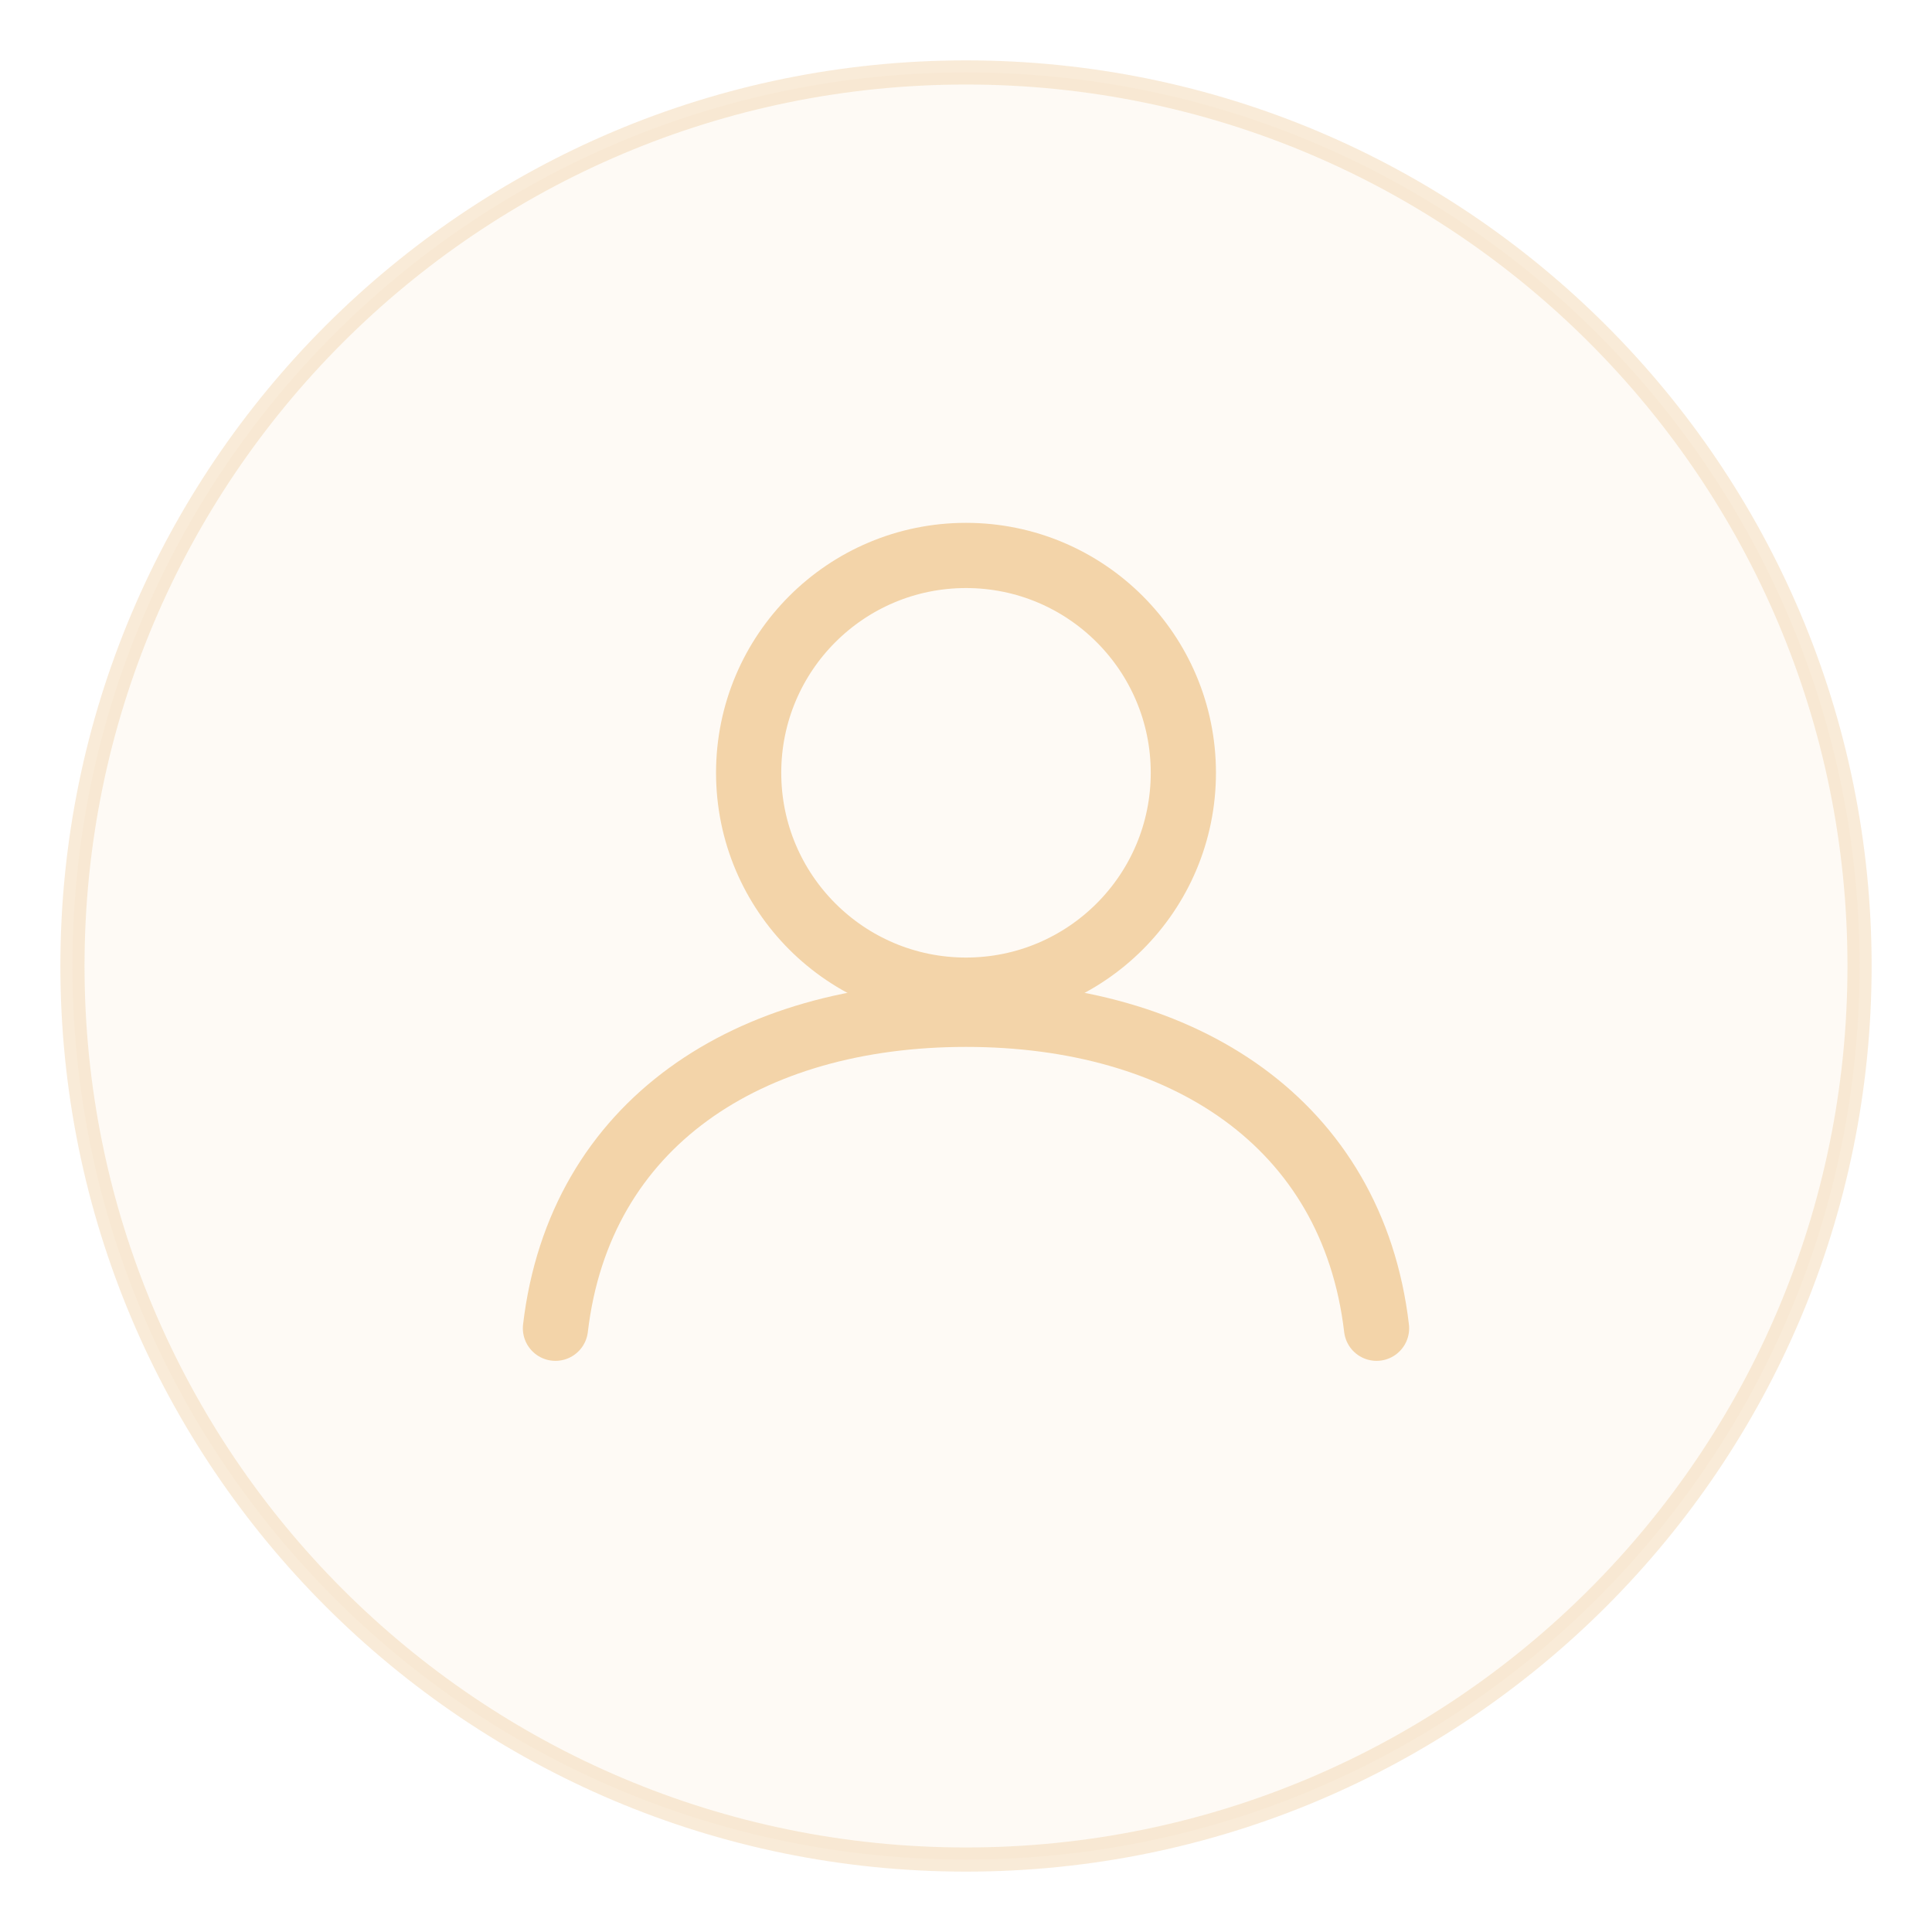
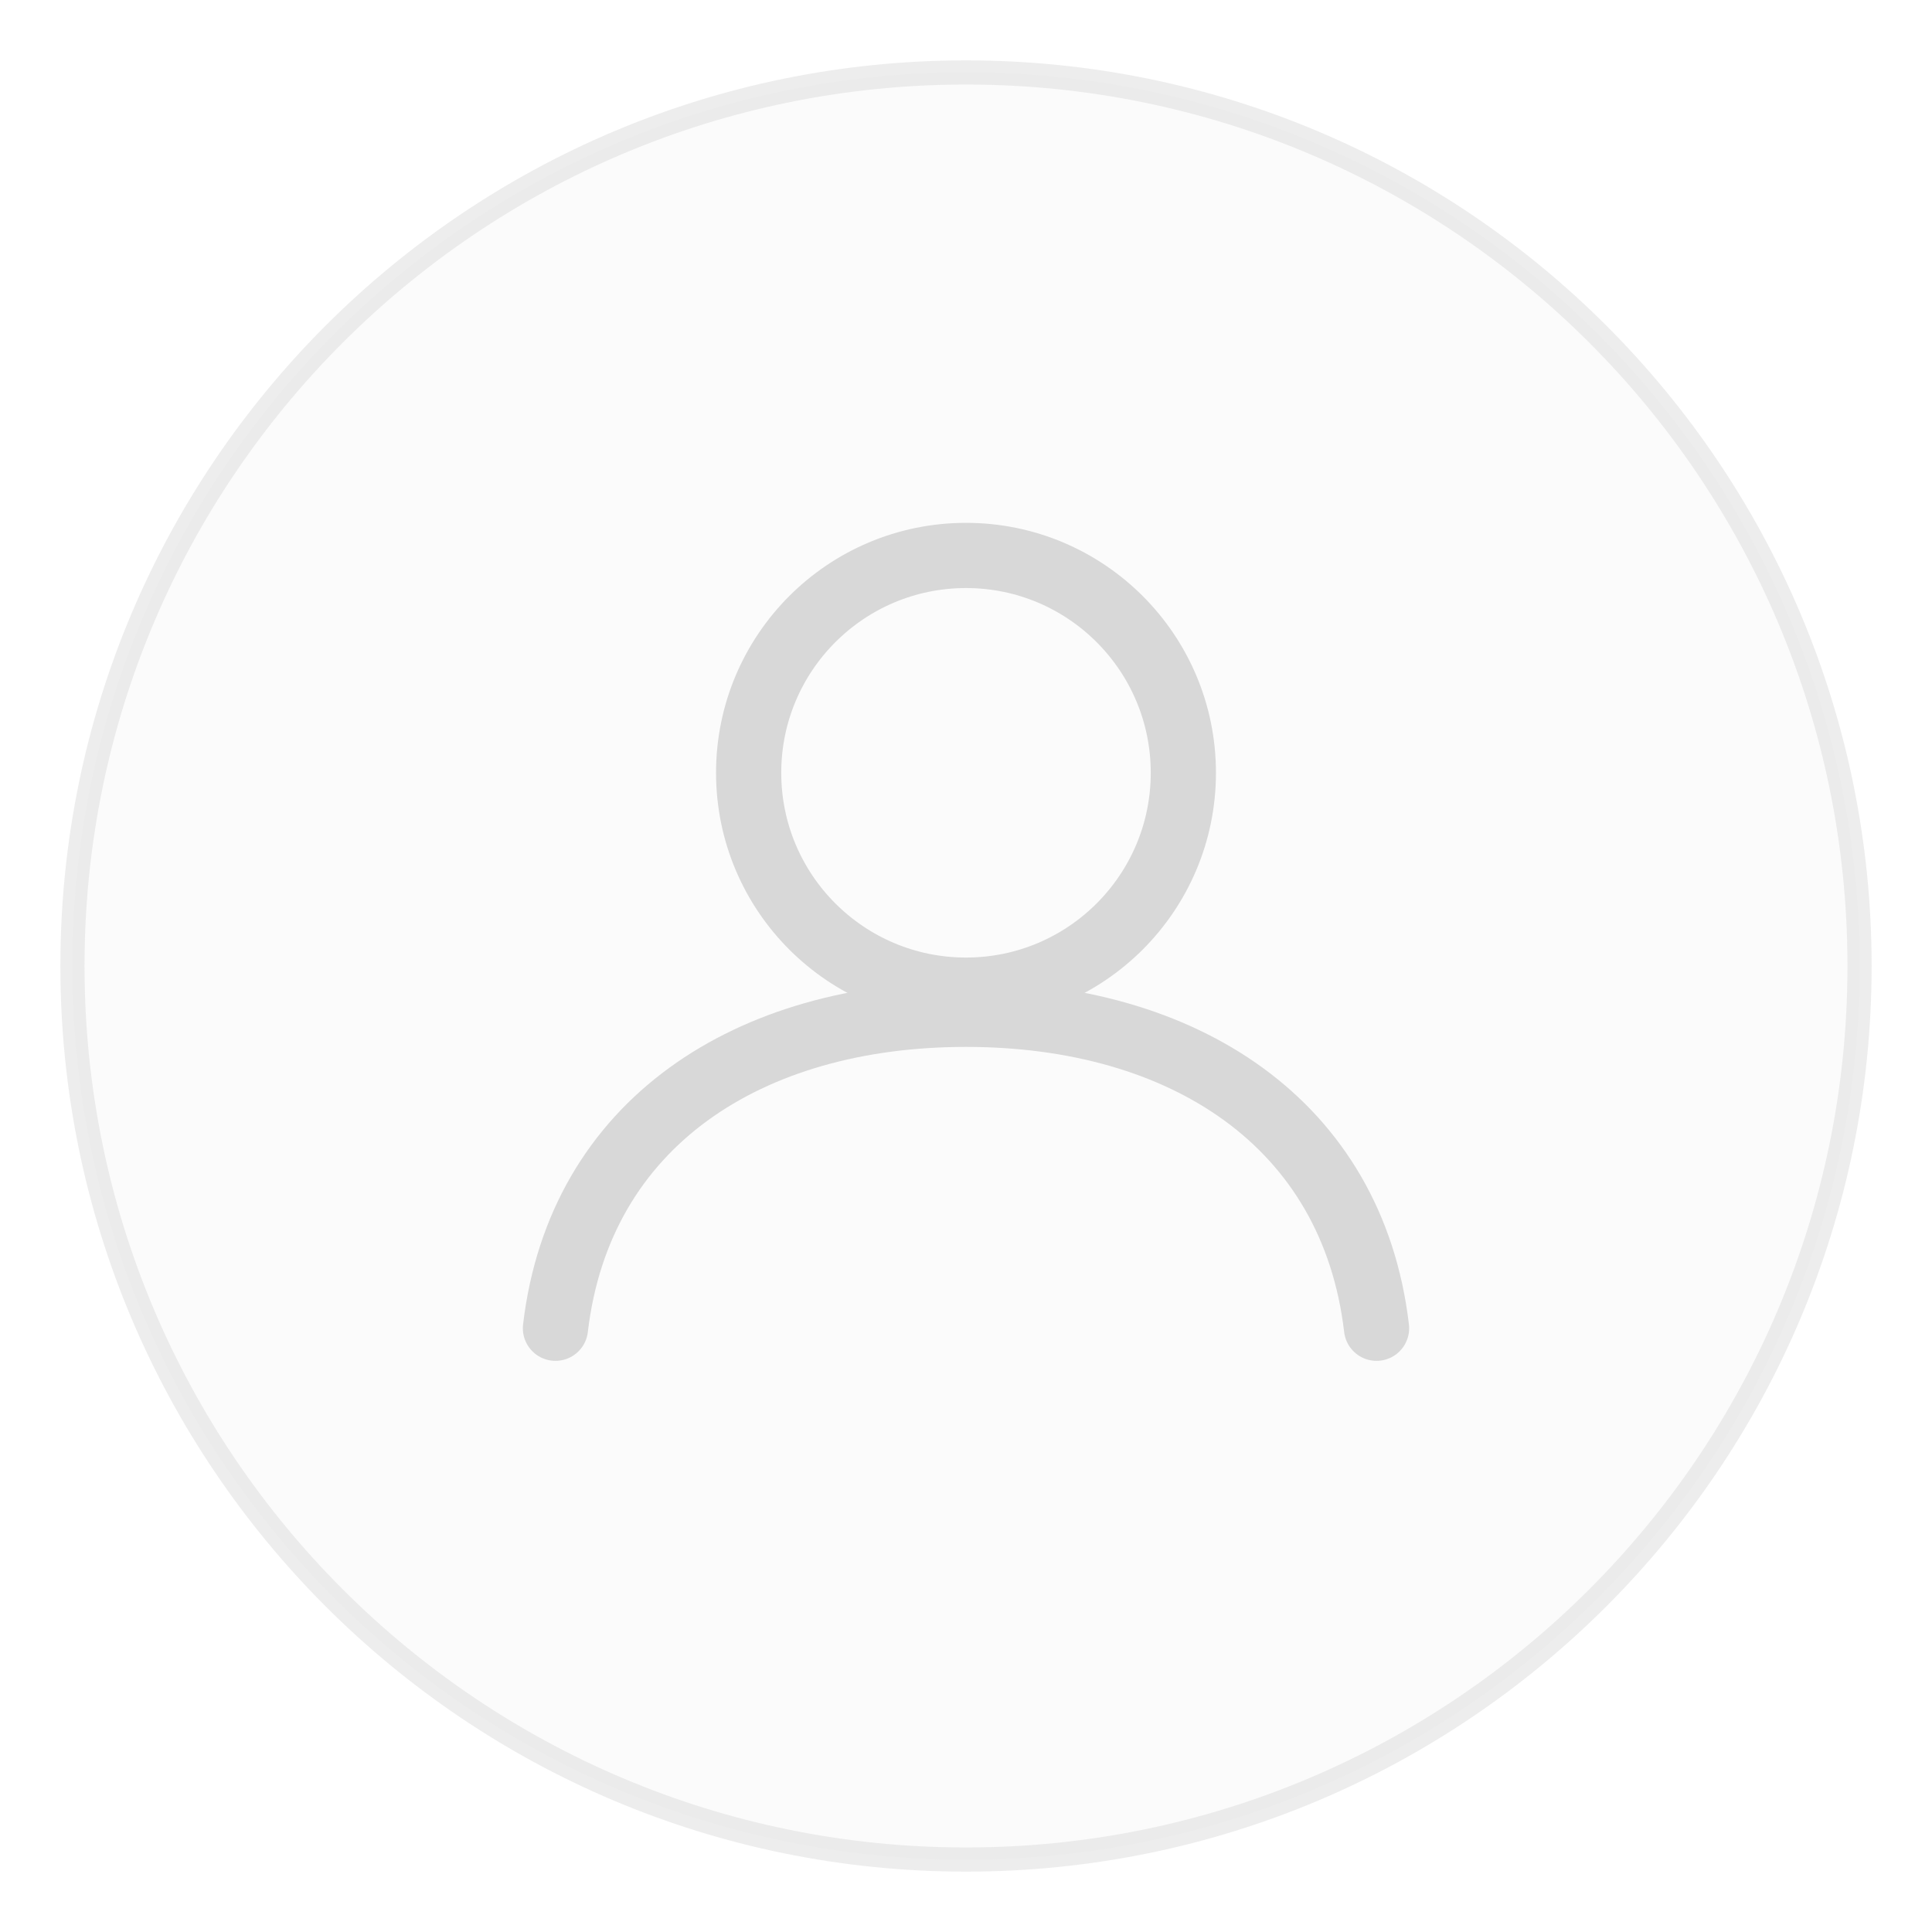
<svg xmlns="http://www.w3.org/2000/svg" width="80" height="80" viewBox="0 0 80 80">
-   <circle cx="40" cy="40" r="37" fill="#f3d4a9" fill-opacity=".12" stroke="#f3d4a9" stroke-opacity=".45" />
-   <circle cx="40" cy="32" r="9" fill="none" stroke="#f3d4a9" stroke-width="2.7" />
-   <path d="M23 55c1-8.5 8-13 17-13s16 4.5 17 13" fill="none" stroke="#f3d4a9" stroke-width="2.7" stroke-linecap="round" />
+   <circle cx="40" cy="40" r="37" fill="#d8d8d8" fill-opacity=".12" stroke="#d8d8d8" stroke-opacity=".45" />
+   <circle cx="40" cy="32" r="9" fill="none" stroke="#d8d8d8" stroke-width="2.7" />
+   <path d="M23 55c1-8.5 8-13 17-13s16 4.5 17 13" fill="none" stroke="#d8d8d8" stroke-width="2.7" stroke-linecap="round" />
</svg>
